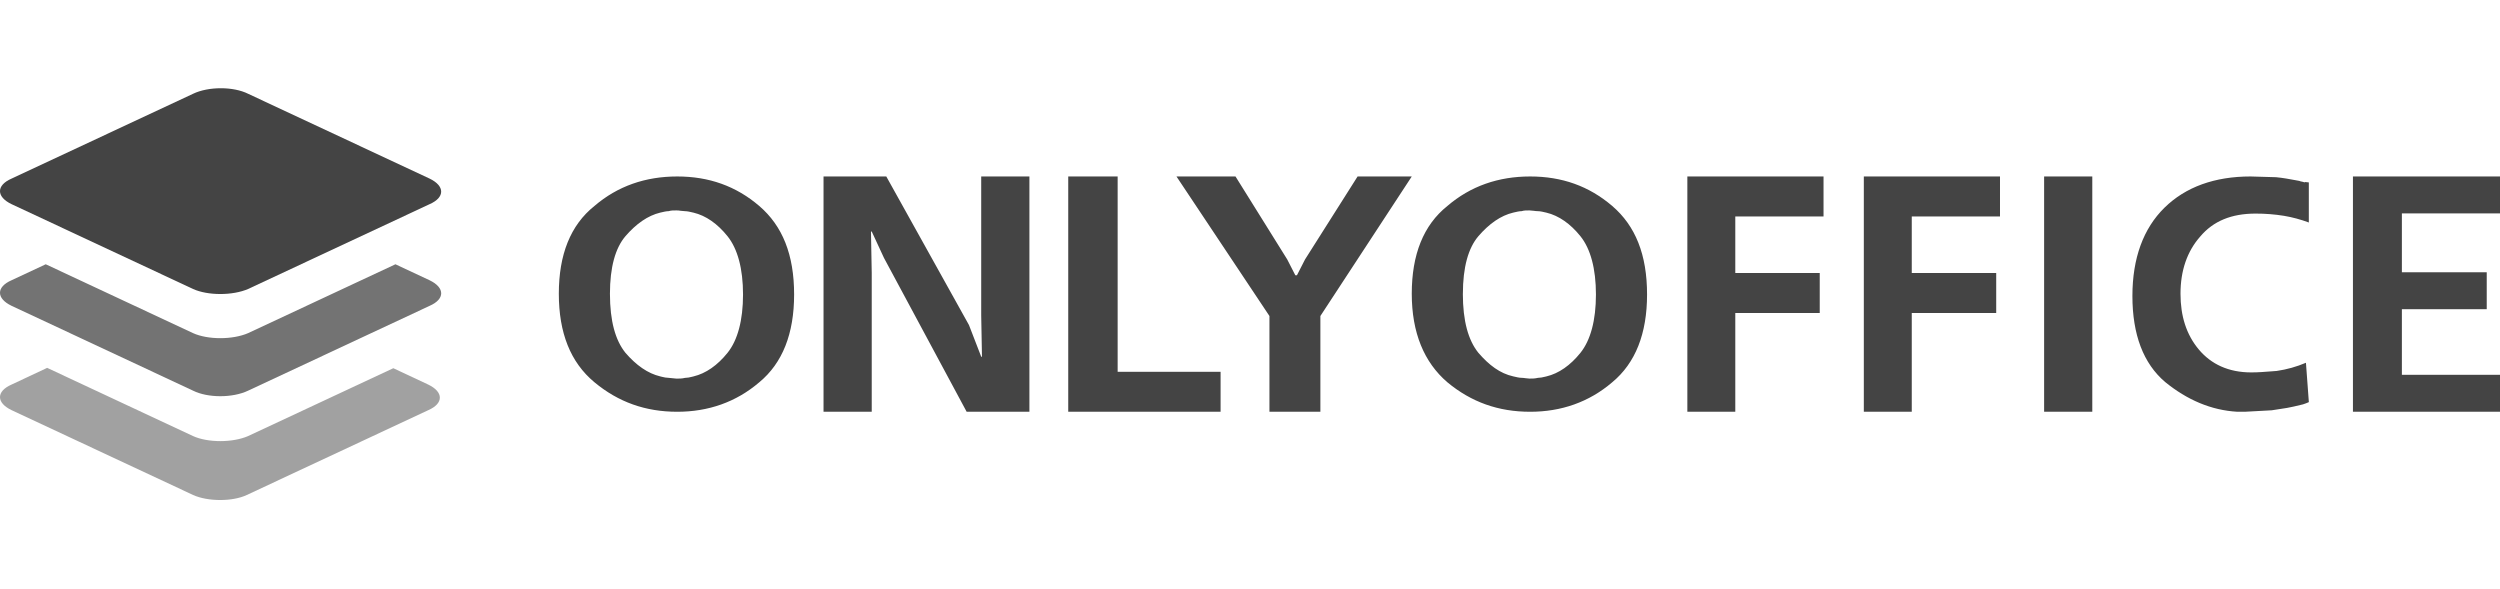
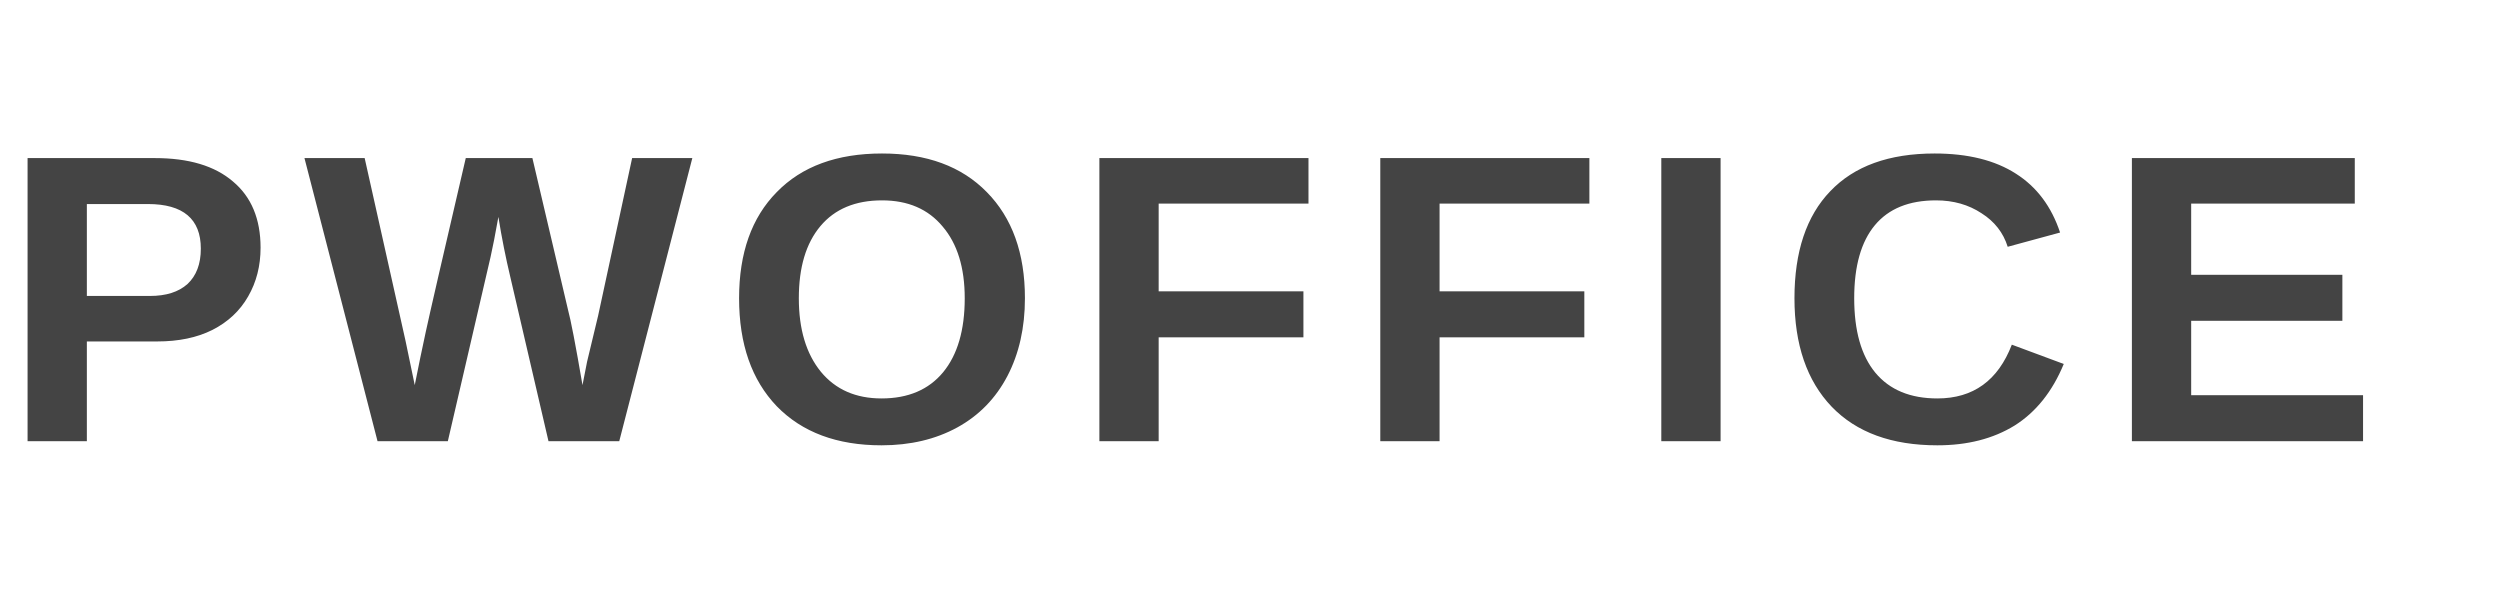
<svg xmlns="http://www.w3.org/2000/svg" width="85" height="20" fill="none" viewBox="0 0 85 20">
-   <path fill="#444" d="M20.211 7.003C19.395 7.655 19 8.658 19 9.987s.395 2.332 1.21 3.009S21.947 14 23.026 14c1.053 0 2-.326 2.79-1.003.79-.652 1.184-1.655 1.184-2.984 0-1.354-.395-2.332-1.184-3.009S24.105 6 23.026 6 21 6.326 20.211 7.003m1.053 4.991c-.342-.426-.526-1.078-.526-2.006 0-.903.184-1.555.526-1.956.368-.426.763-.702 1.184-.803.105-.025.211-.05.289-.05.079-.025.158-.025.263-.025q.073 0 .145.013l.145.013c.079 0 .184.025.289.05.421.1.816.376 1.158.803s.526 1.103.526 1.981-.184 1.555-.526 1.981-.737.702-1.158.803l-.052.013a1 1 0 0 1-.237.037c-.105.025-.184.025-.29.025a1 1 0 0 1-.132-.013l-.132-.013a1 1 0 0 1-.237-.037l-.052-.013c-.421-.1-.815-.376-1.183-.803M30.134 6H28v8h1.639V9.282l-.026-1.41h.026l.416.897L32.866 14H35V6h-1.639v4.718l.026 1.41h-.026l-.416-1.077zm6.186 0H38v6.641h3.5V14h-5.18zm5.687 0H40l3.161 4.744V14h1.732v-3.256L48 6h-1.842l-1.787 2.821-.275.538h-.055l-.275-.538zM48 9.987c0-1.329.395-2.332 1.211-2.984C50 6.326 50.947 6 52.026 6s2 .326 2.79 1.003S56 8.658 56 10.013c0 1.329-.395 2.332-1.184 2.984-.79.677-1.737 1.003-2.79 1.003-1.079 0-2-.326-2.816-1.003-.789-.677-1.21-1.68-1.21-3.01m1.737 0c0 .928.184 1.58.526 2.006.368.426.737.702 1.184.803.105.025.21.05.289.05.039 0 .086.006.132.013l.132.013c.105 0 .184 0 .289-.025a1 1 0 0 0 .237-.037l.038-.009.014-.003c.421-.1.816-.376 1.158-.803s.526-1.103.526-1.981-.184-1.555-.526-1.981-.737-.702-1.158-.803c-.105-.025-.21-.05-.289-.05a1 1 0 0 1-.145-.013L52 7.154c-.105 0-.184 0-.263.025-.079 0-.184.025-.289.05-.421.1-.816.376-1.184.803-.342.401-.526 1.053-.526 1.956zM62 6h-4.63v8H59v-3.359h2.871V9.282H59V7.359h3zm1.37 0H68v1.359h-3v1.923h2.871v1.359H65V14h-1.63zm6.13 0v8h1.638V6zm9 .202v1.363a4.6 4.6 0 0 0-.843-.227 6 6 0 0 0-.967-.076c-.818 0-1.438.252-1.884.782-.446.505-.669 1.161-.669 1.943 0 .757.198 1.388.62 1.893s1.016.782 1.785.782c.236 0 .471-.019.739-.04l.129-.01a4 4 0 0 0 .992-.278l.099 1.338c-.05.025-.124.05-.198.076l-.322.076q-.22.05-.446.08l-.297.046-.917.05h-.248c-.893-.05-1.711-.404-2.455-1.009-.744-.631-1.116-1.615-1.116-2.927 0-1.287.372-2.297 1.091-3.003S75.302 6 76.517 6l.868.025c.236.022.454.063.684.106l.109.02a.3.3 0 0 0 .087.025.4.4 0 0 1 .087.025c.015-.016.04-.012.074-.007q.032.006.074.008M85 6h-5v8h5v-1.256h-3.336v-2.231h2.885V9.256h-2.885v-2H85z" />
-   <path fill="#444" fill-opacity=".5" d="m1.605 12.508 4.958 2.318c.503.229 1.348.229 1.874 0l4.936-2.307 1.188.557c.525.252.525.641 0 .87l-6.169 2.883c-.48.229-1.325.229-1.828 0l-6.17-2.884c-.526-.252-.526-.641 0-.87l1.21-.568z" />
-   <path fill="#444" fill-opacity=".75" d="m1.555 8.985 5.008 2.341c.503.229 1.348.229 1.874 0l5.008-2.341 1.161.544c.526.252.526.641 0 .87l-6.169 2.883c-.526.252-1.371.252-1.874 0L.394 10.398c-.526-.252-.526-.641 0-.87z" />
-   <path fill="#444" d="M6.563 9.825.394 6.942c-.526-.252-.526-.641 0-.87l6.169-2.883c.525-.252 1.371-.252 1.874 0l6.169 2.883c.525.252.525.641 0 .87L8.437 9.825c-.526.229-1.371.229-1.874 0" />
+   <text x="0" y="15" fill="#444" font-family="Arial, sans-serif" font-size="14" font-weight="bold" letter-spacing="1">PWOFFICE</text>
</svg>
